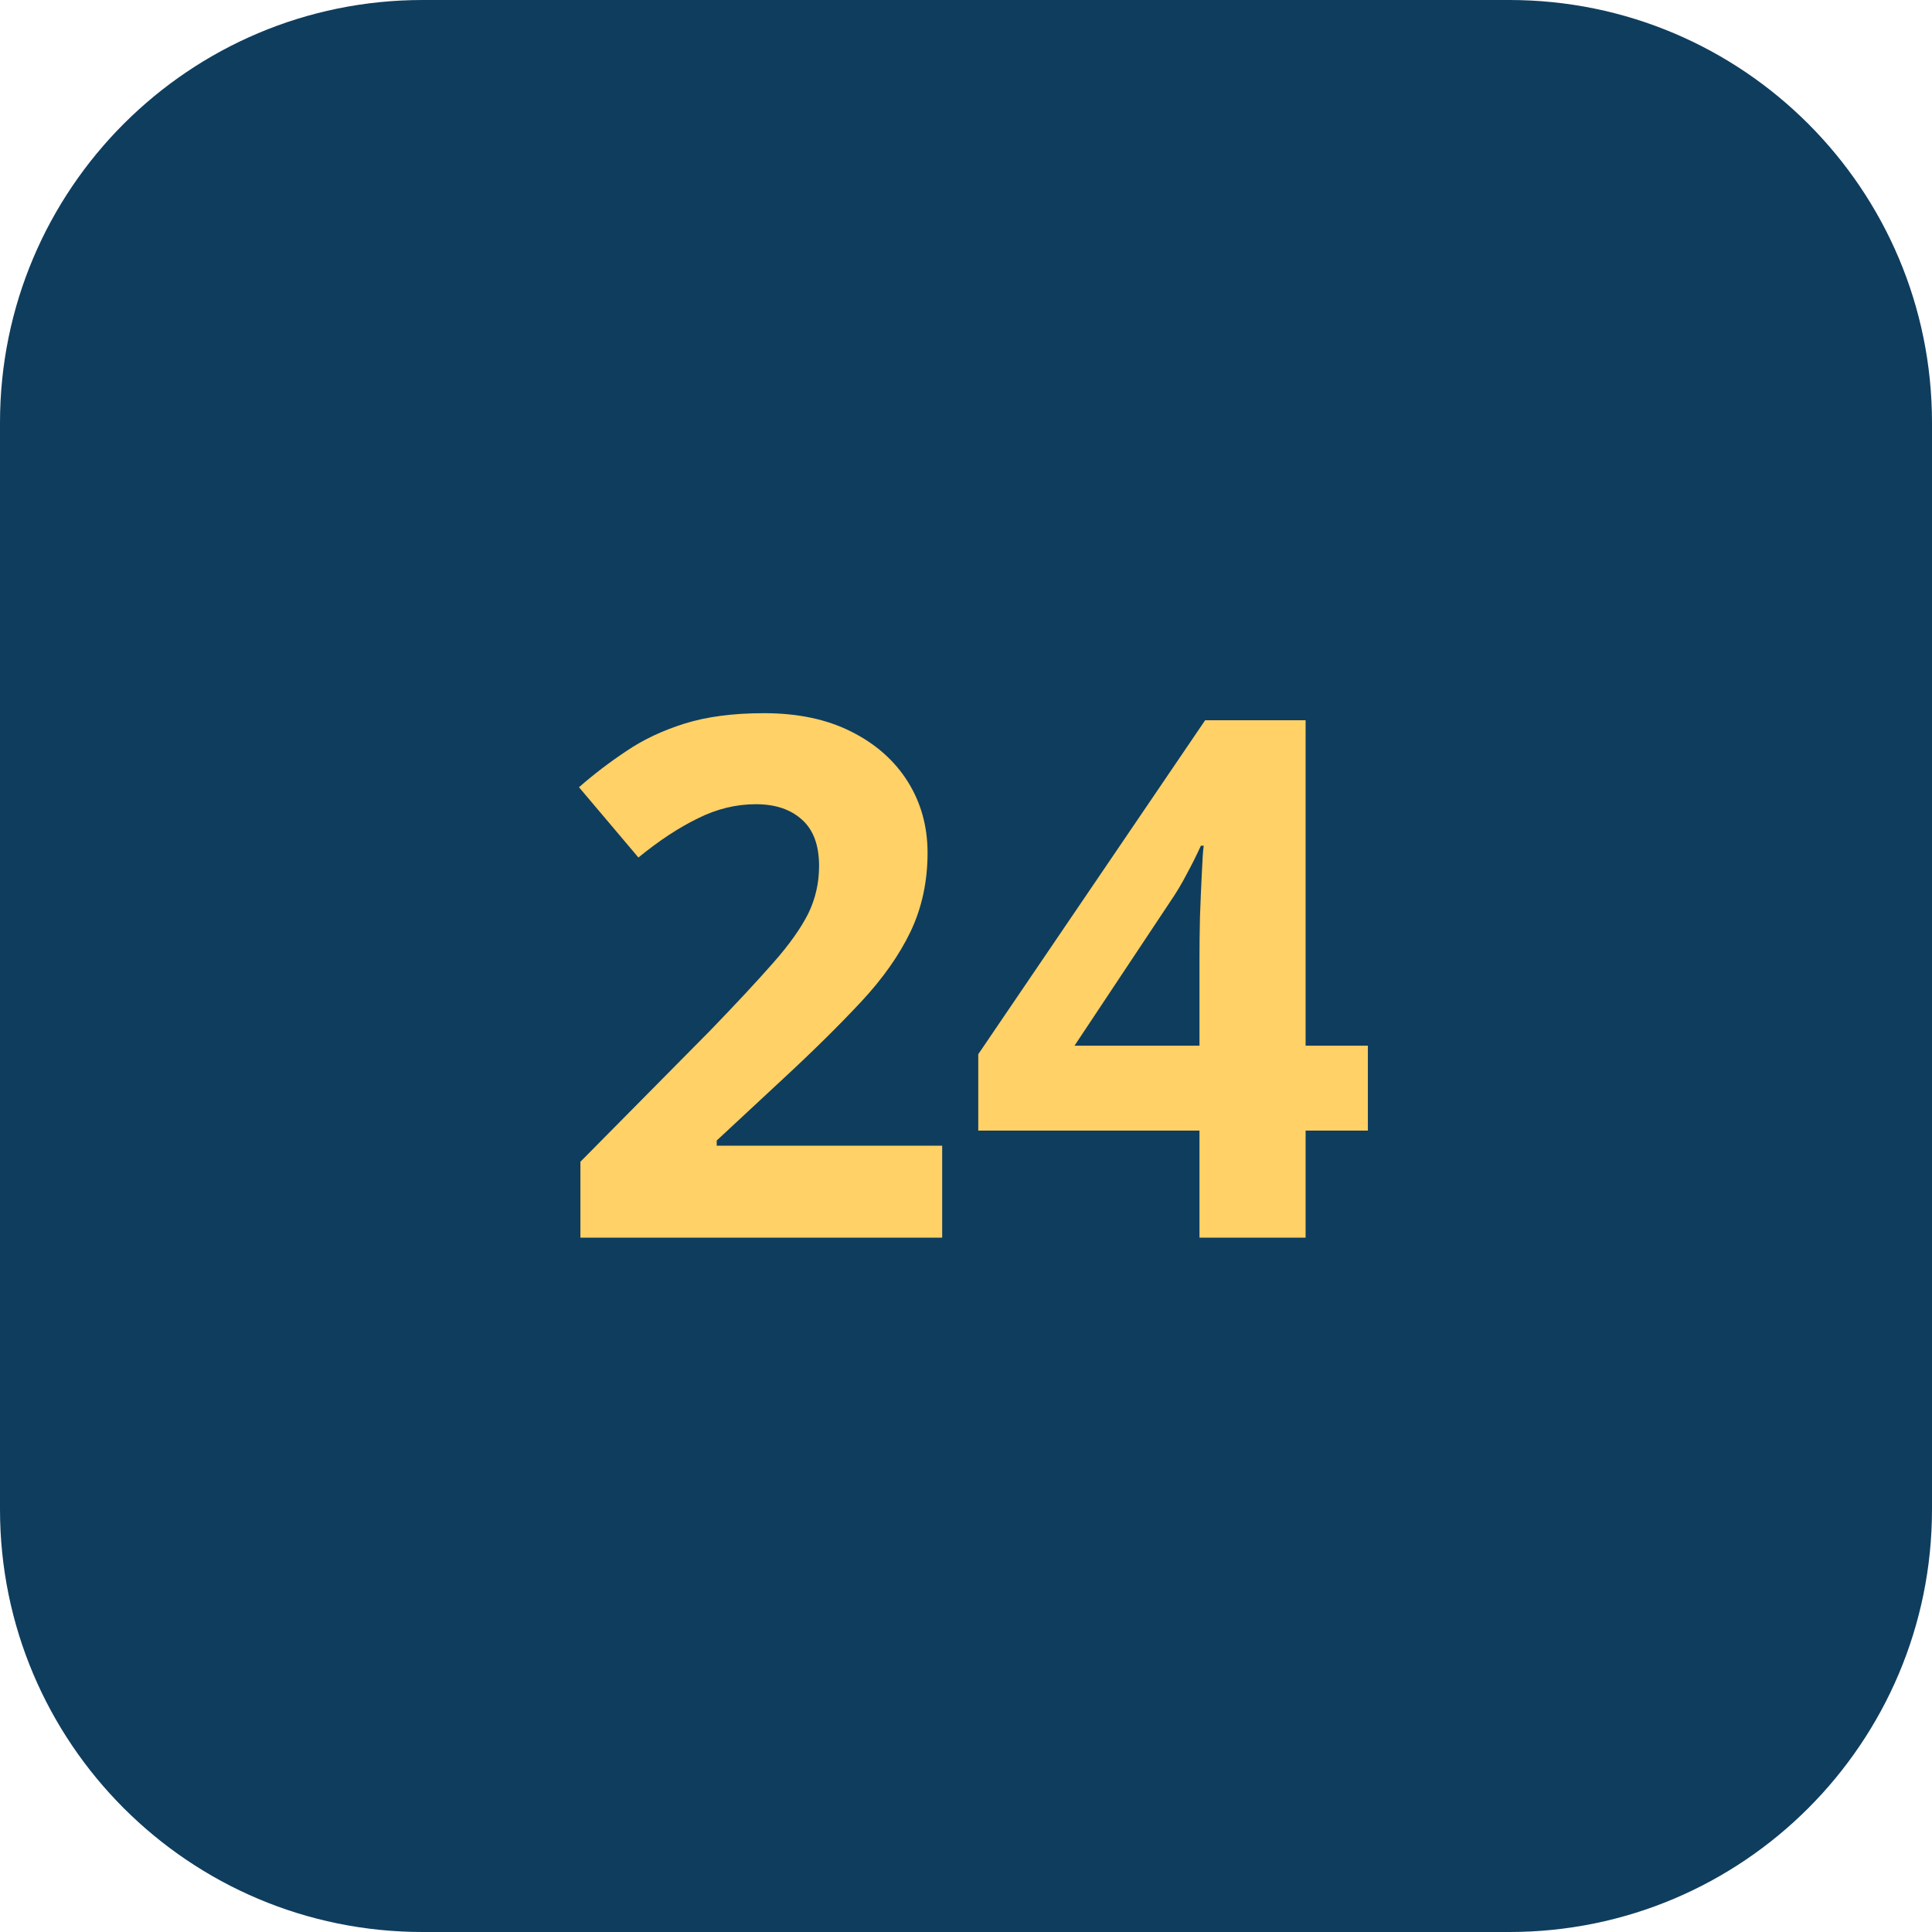
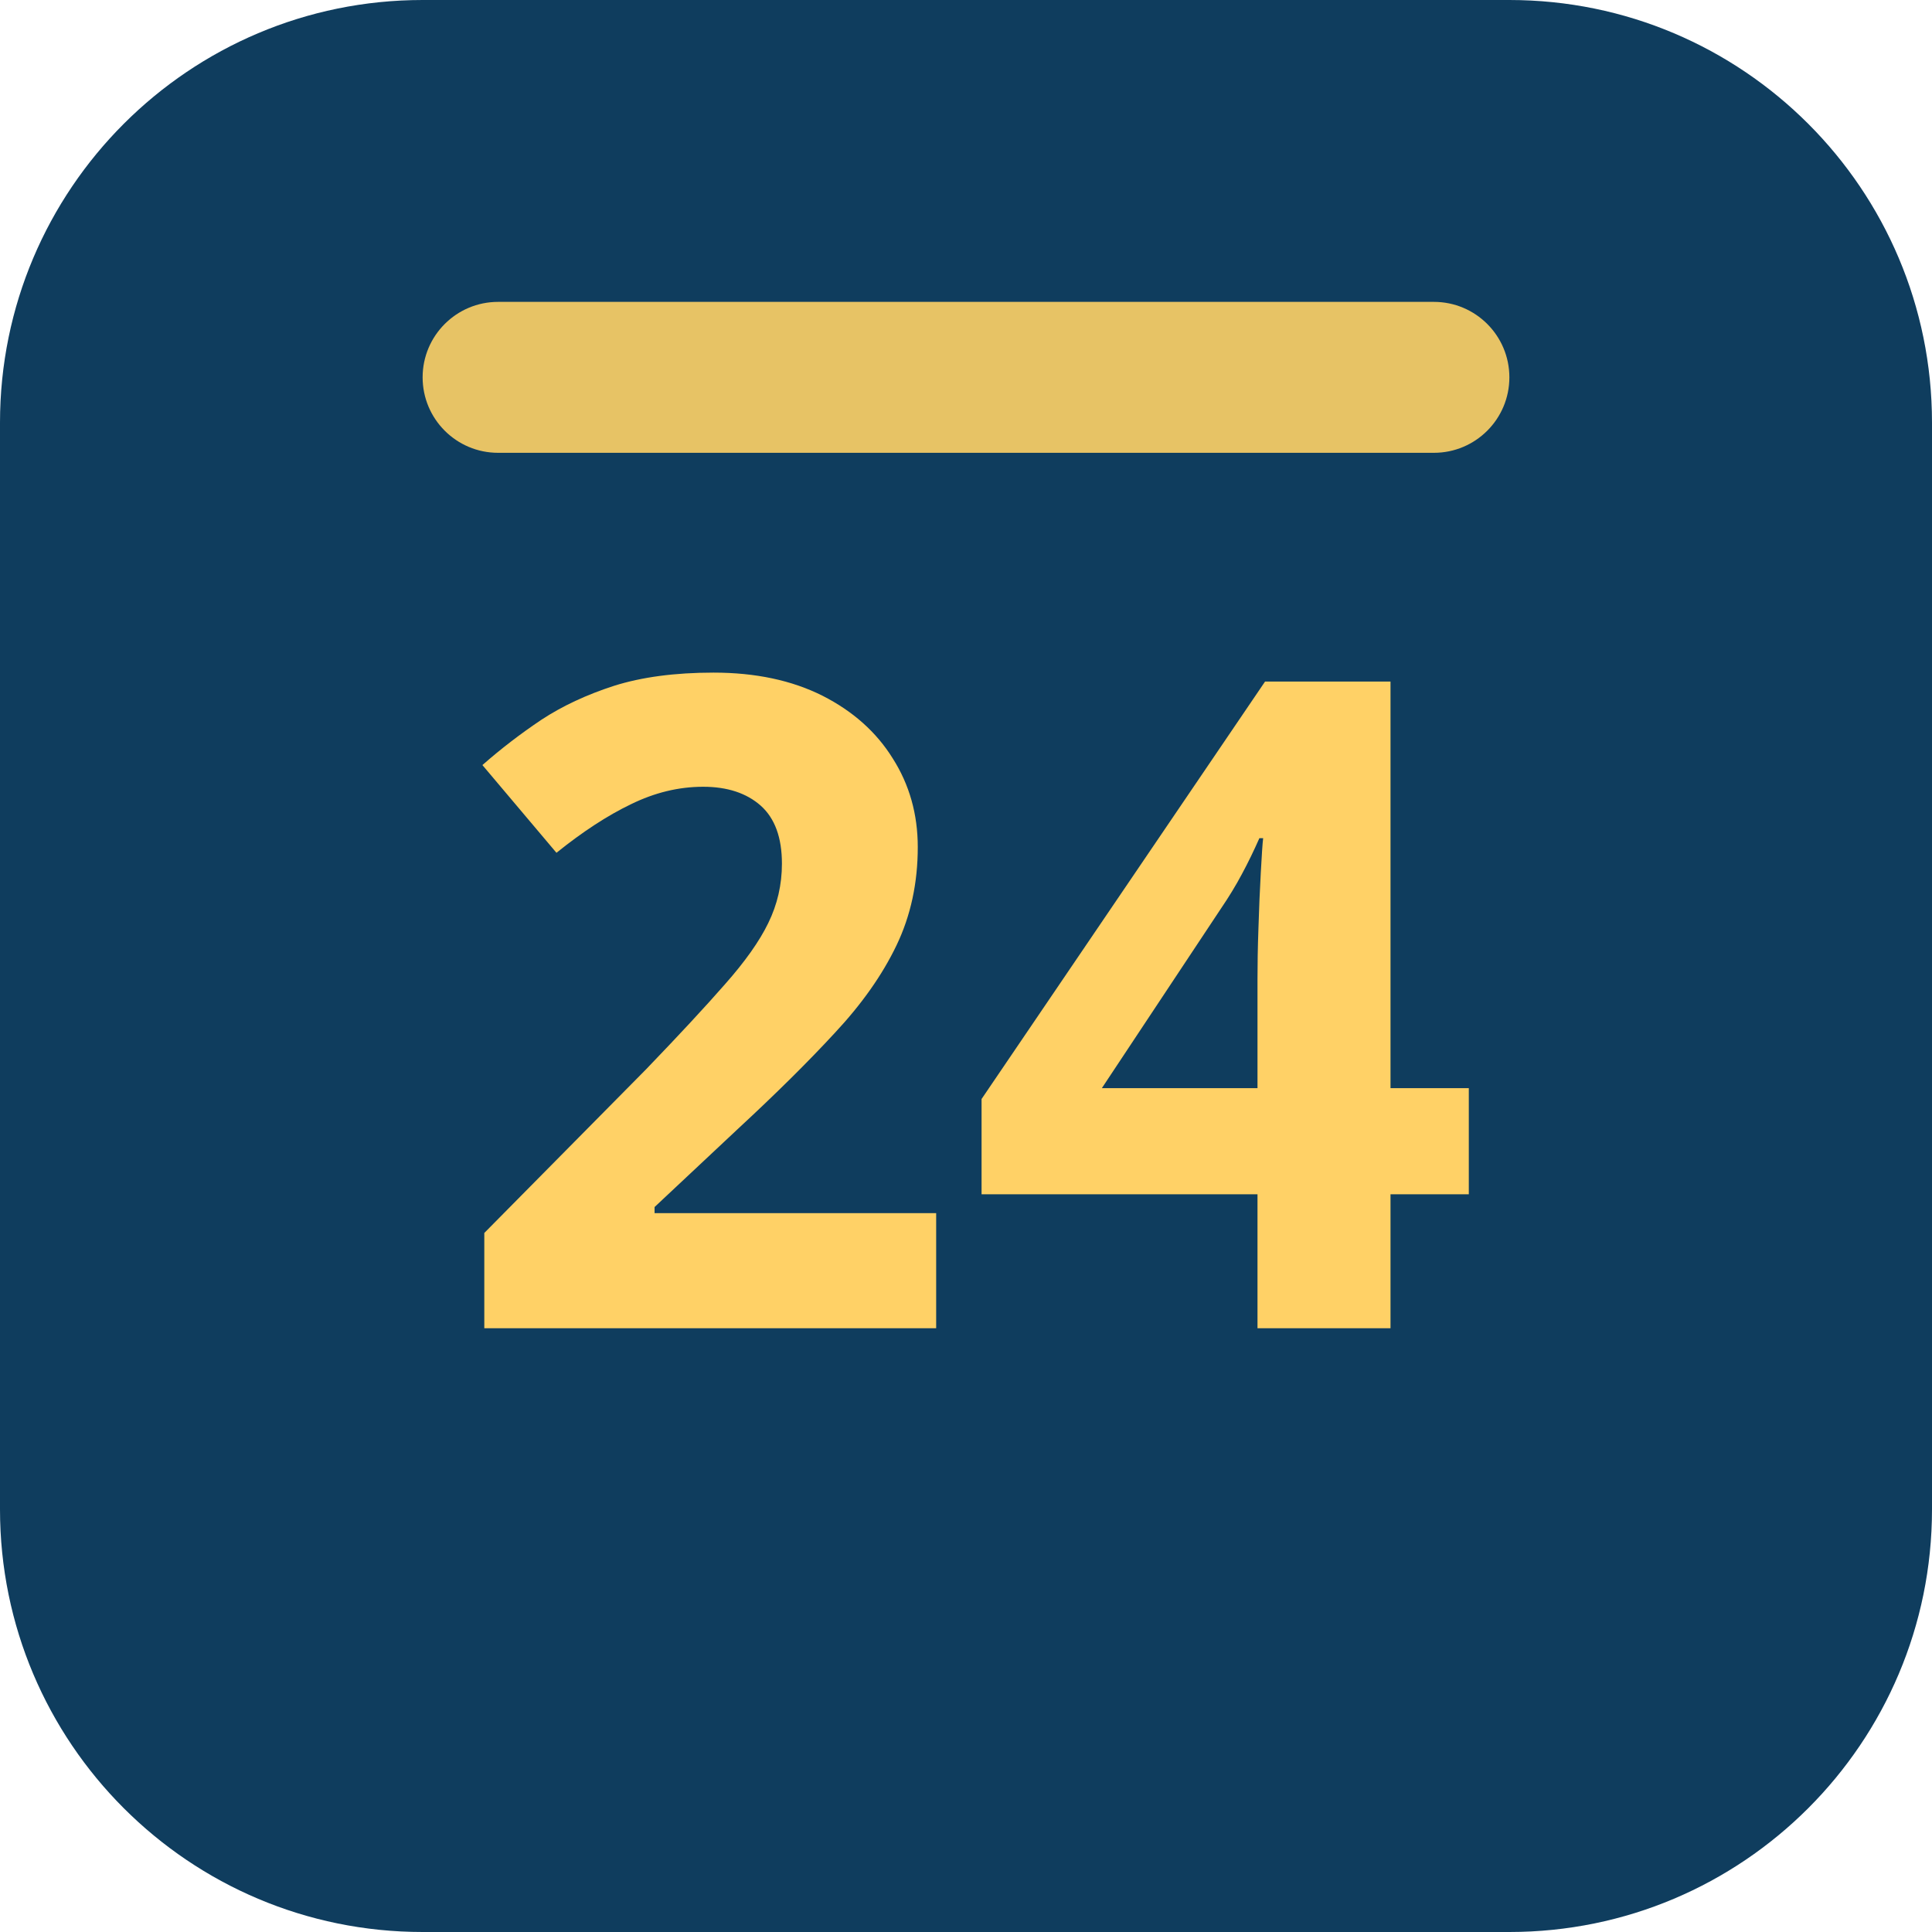
<svg xmlns="http://www.w3.org/2000/svg" viewBox="0 0 64 64">
  <rect width="64" height="64" rx="14" fill="#0f3d5e" />
-   <text x="32" y="41" font-family="system-ui,sans-serif" font-size="24" font-weight="700" text-anchor="middle" fill="#ffd166">24</text>
+   <rect x="14" y="10" width="36" height="5" rx="2.5" fill="#ffd166" opacity="0.9" />
+   <text x="32" y="44" font-family="system-ui,sans-serif" font-size="30" font-weight="700" text-anchor="middle" fill="#ffd166">24</text>
</svg>
